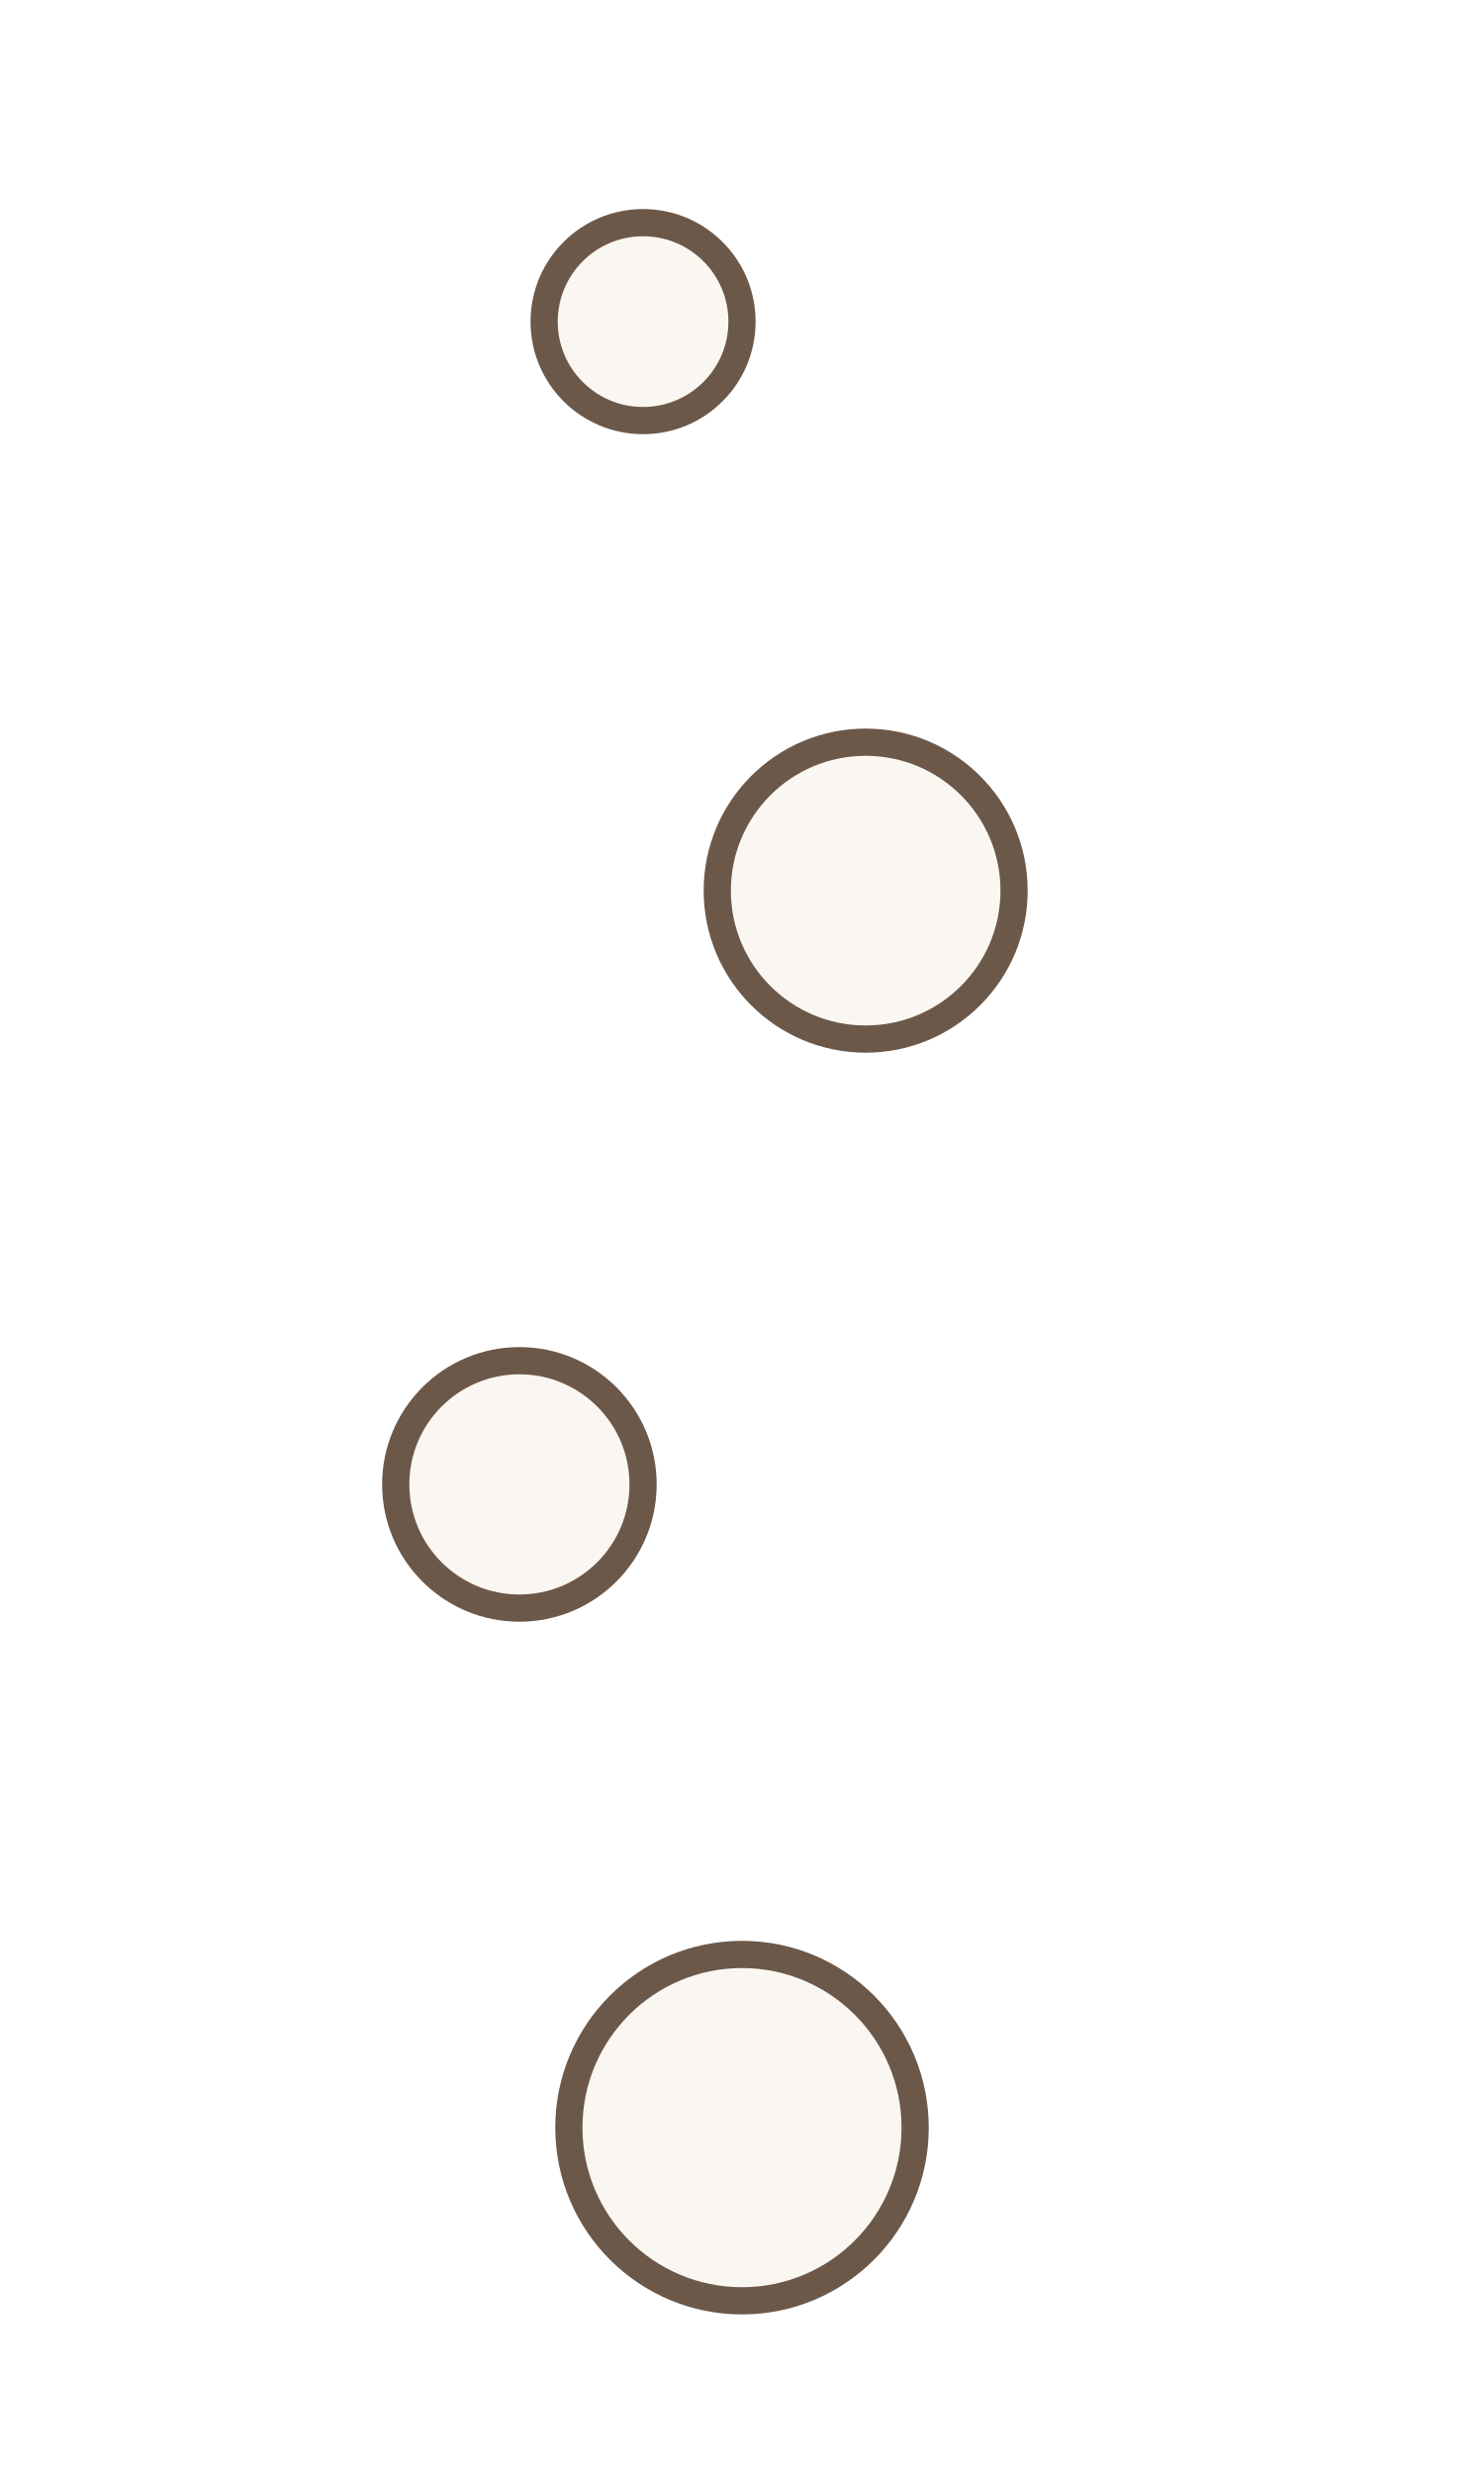
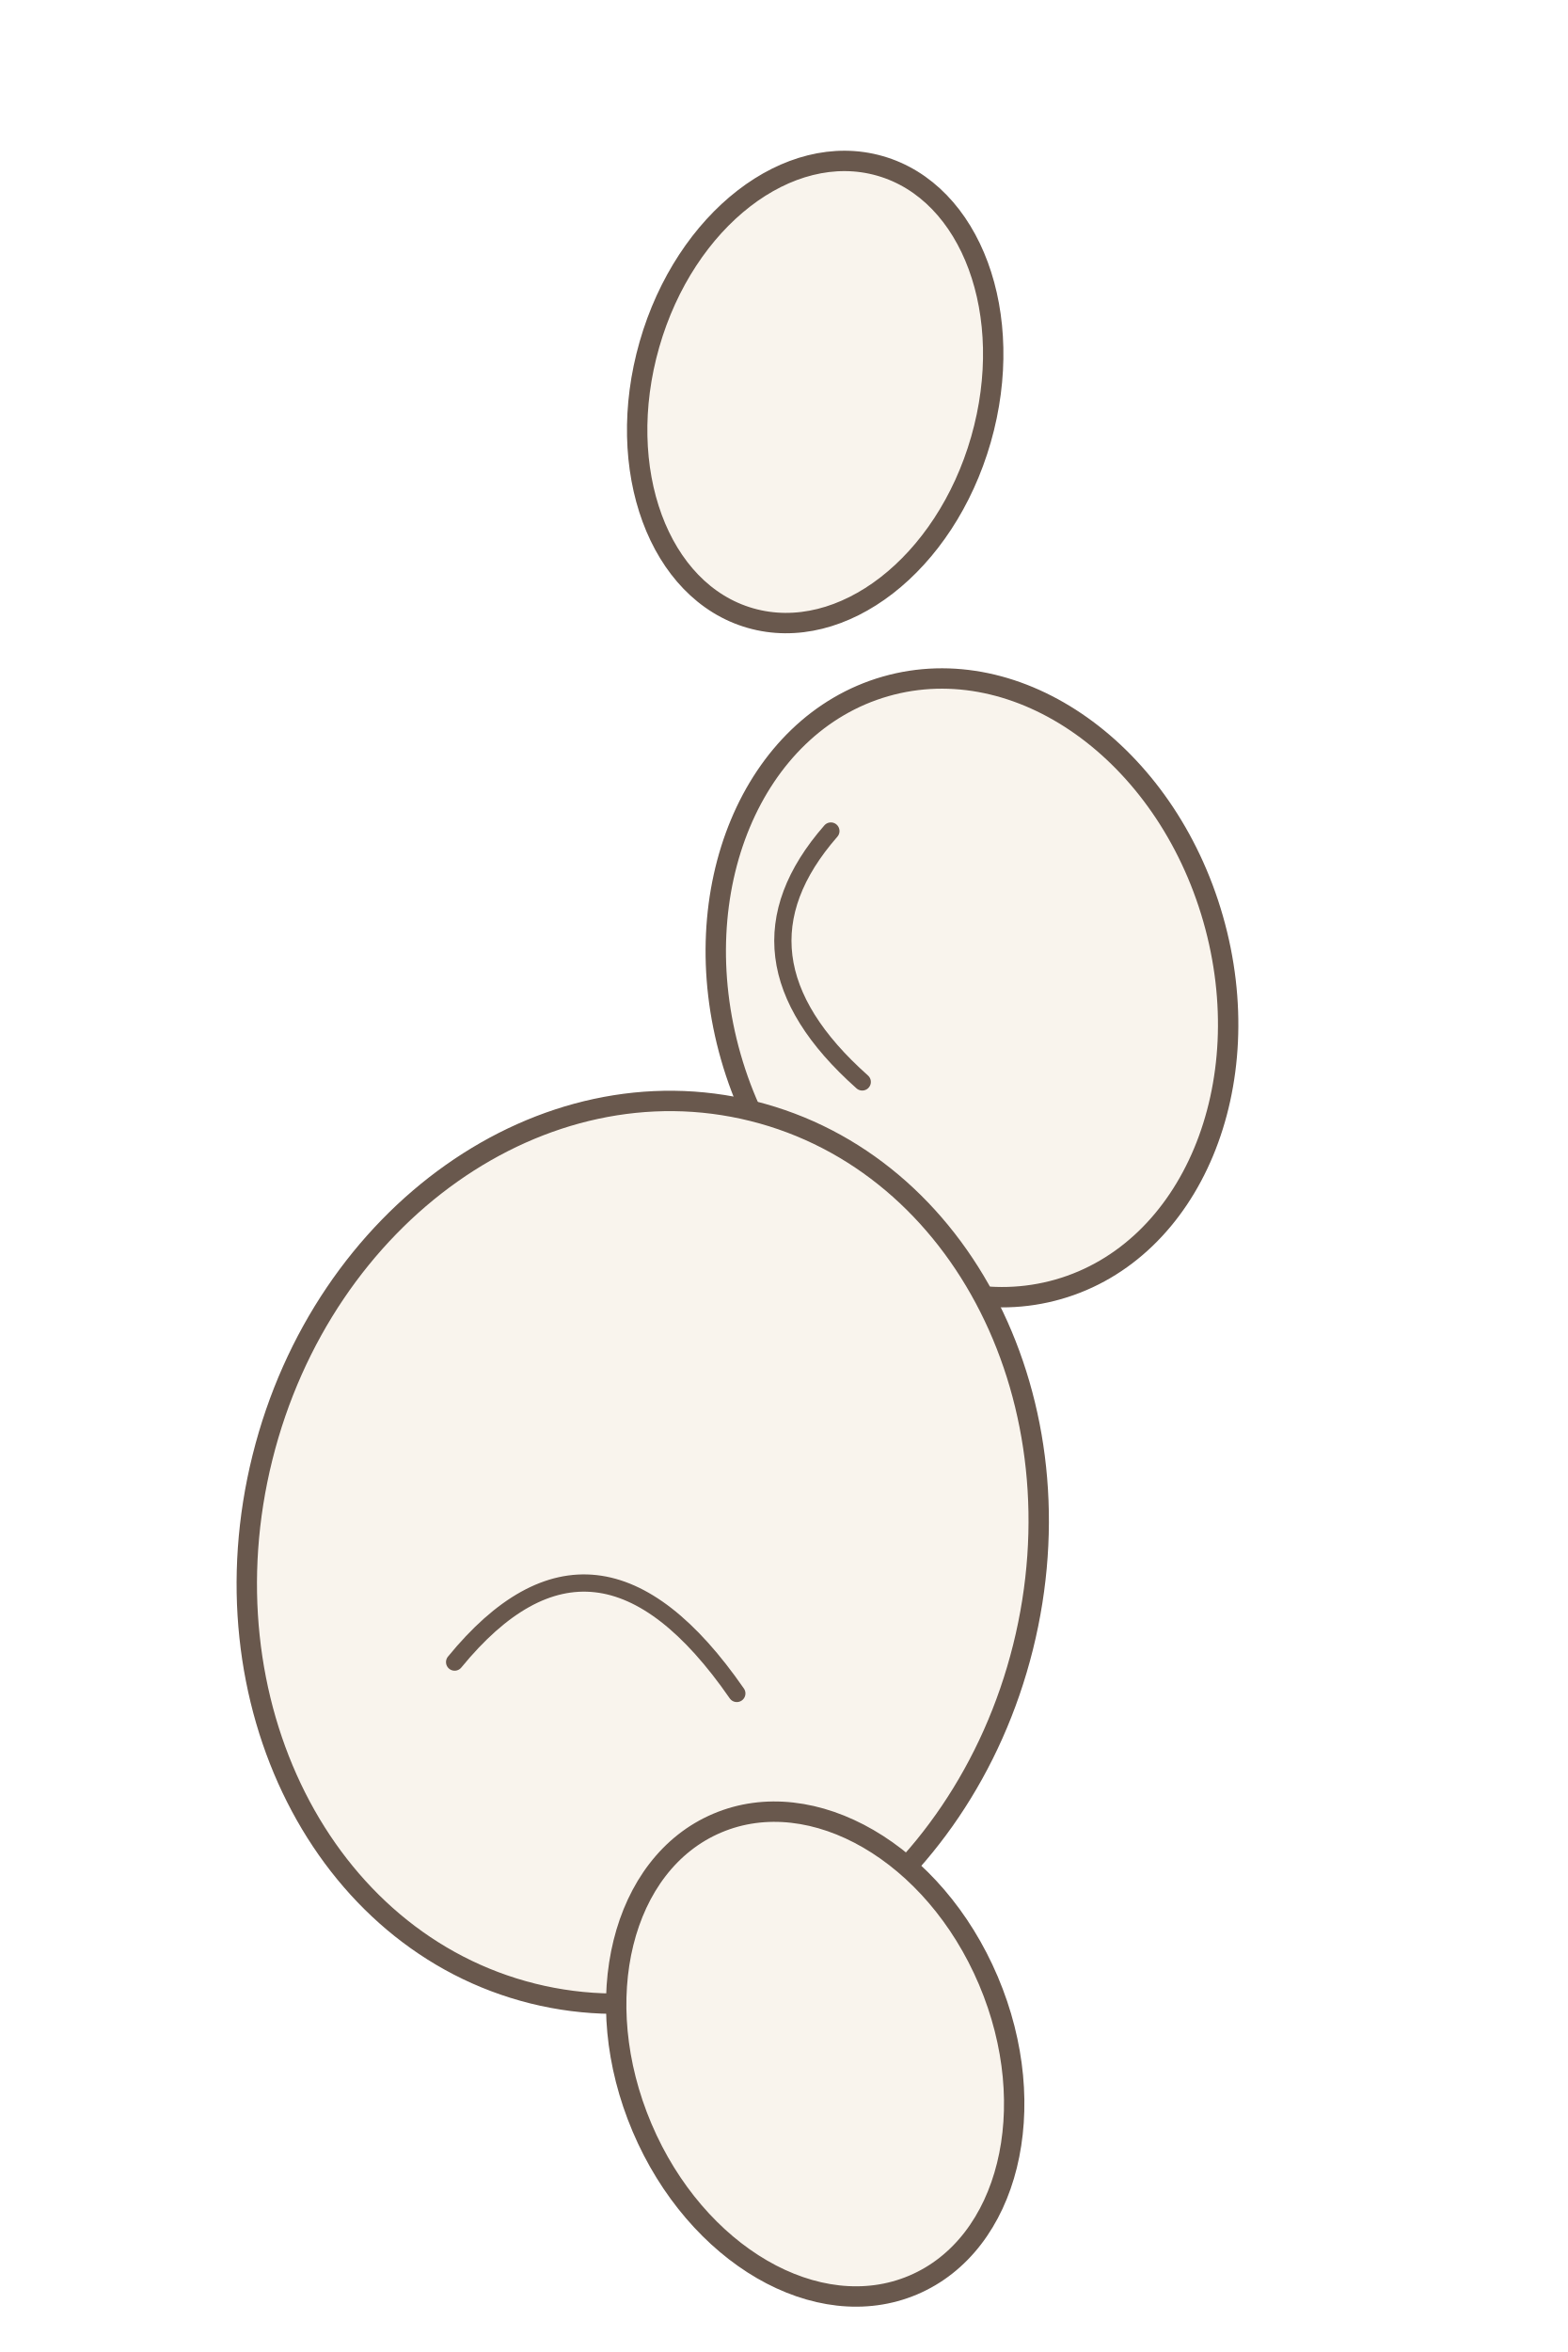
- <svg xmlns="http://www.w3.org/2000/svg" viewBox="0 0 60 100" fill="#f9f4ed" fill-opacity=".7" stroke="#6c5849" stroke-width="1.1">
-   <circle cx="30" cy="86" r="7" />
-   <circle cx="21" cy="60" r="5" />
-   <circle cx="35" cy="36" r="6" />
-   <circle cx="26" cy="13" r="4" />
+ <svg xmlns="http://www.w3.org/2000/svg" viewBox="0 0 100 150" fill="none" stroke="#69584d" stroke-width="1.8" stroke-linecap="round" stroke-linejoin="round">
+   <ellipse cx="52" cy="25" rx="11" ry="15" transform="rotate(16 52 25)" fill="#f9f4ed" stroke-width="1.3" />
+   <ellipse cx="62" cy="63" rx="16" ry="20" transform="rotate(-16 62 63)" fill="#f9f4ed" stroke-width="1.3" />
+   <ellipse cx="41" cy="99" rx="25" ry="29" transform="rotate(14 41 99)" fill="#f9f4ed" stroke-width="1.3" />
+   <ellipse cx="52" cy="131" rx="12" ry="16" transform="rotate(-23 52 131)" fill="#f9f4ed" stroke-width="1.3" />
+   <path d="M53 53Q46 61 55 69M29 106Q38 95 47 108" stroke-width="1.1" />
</svg>
